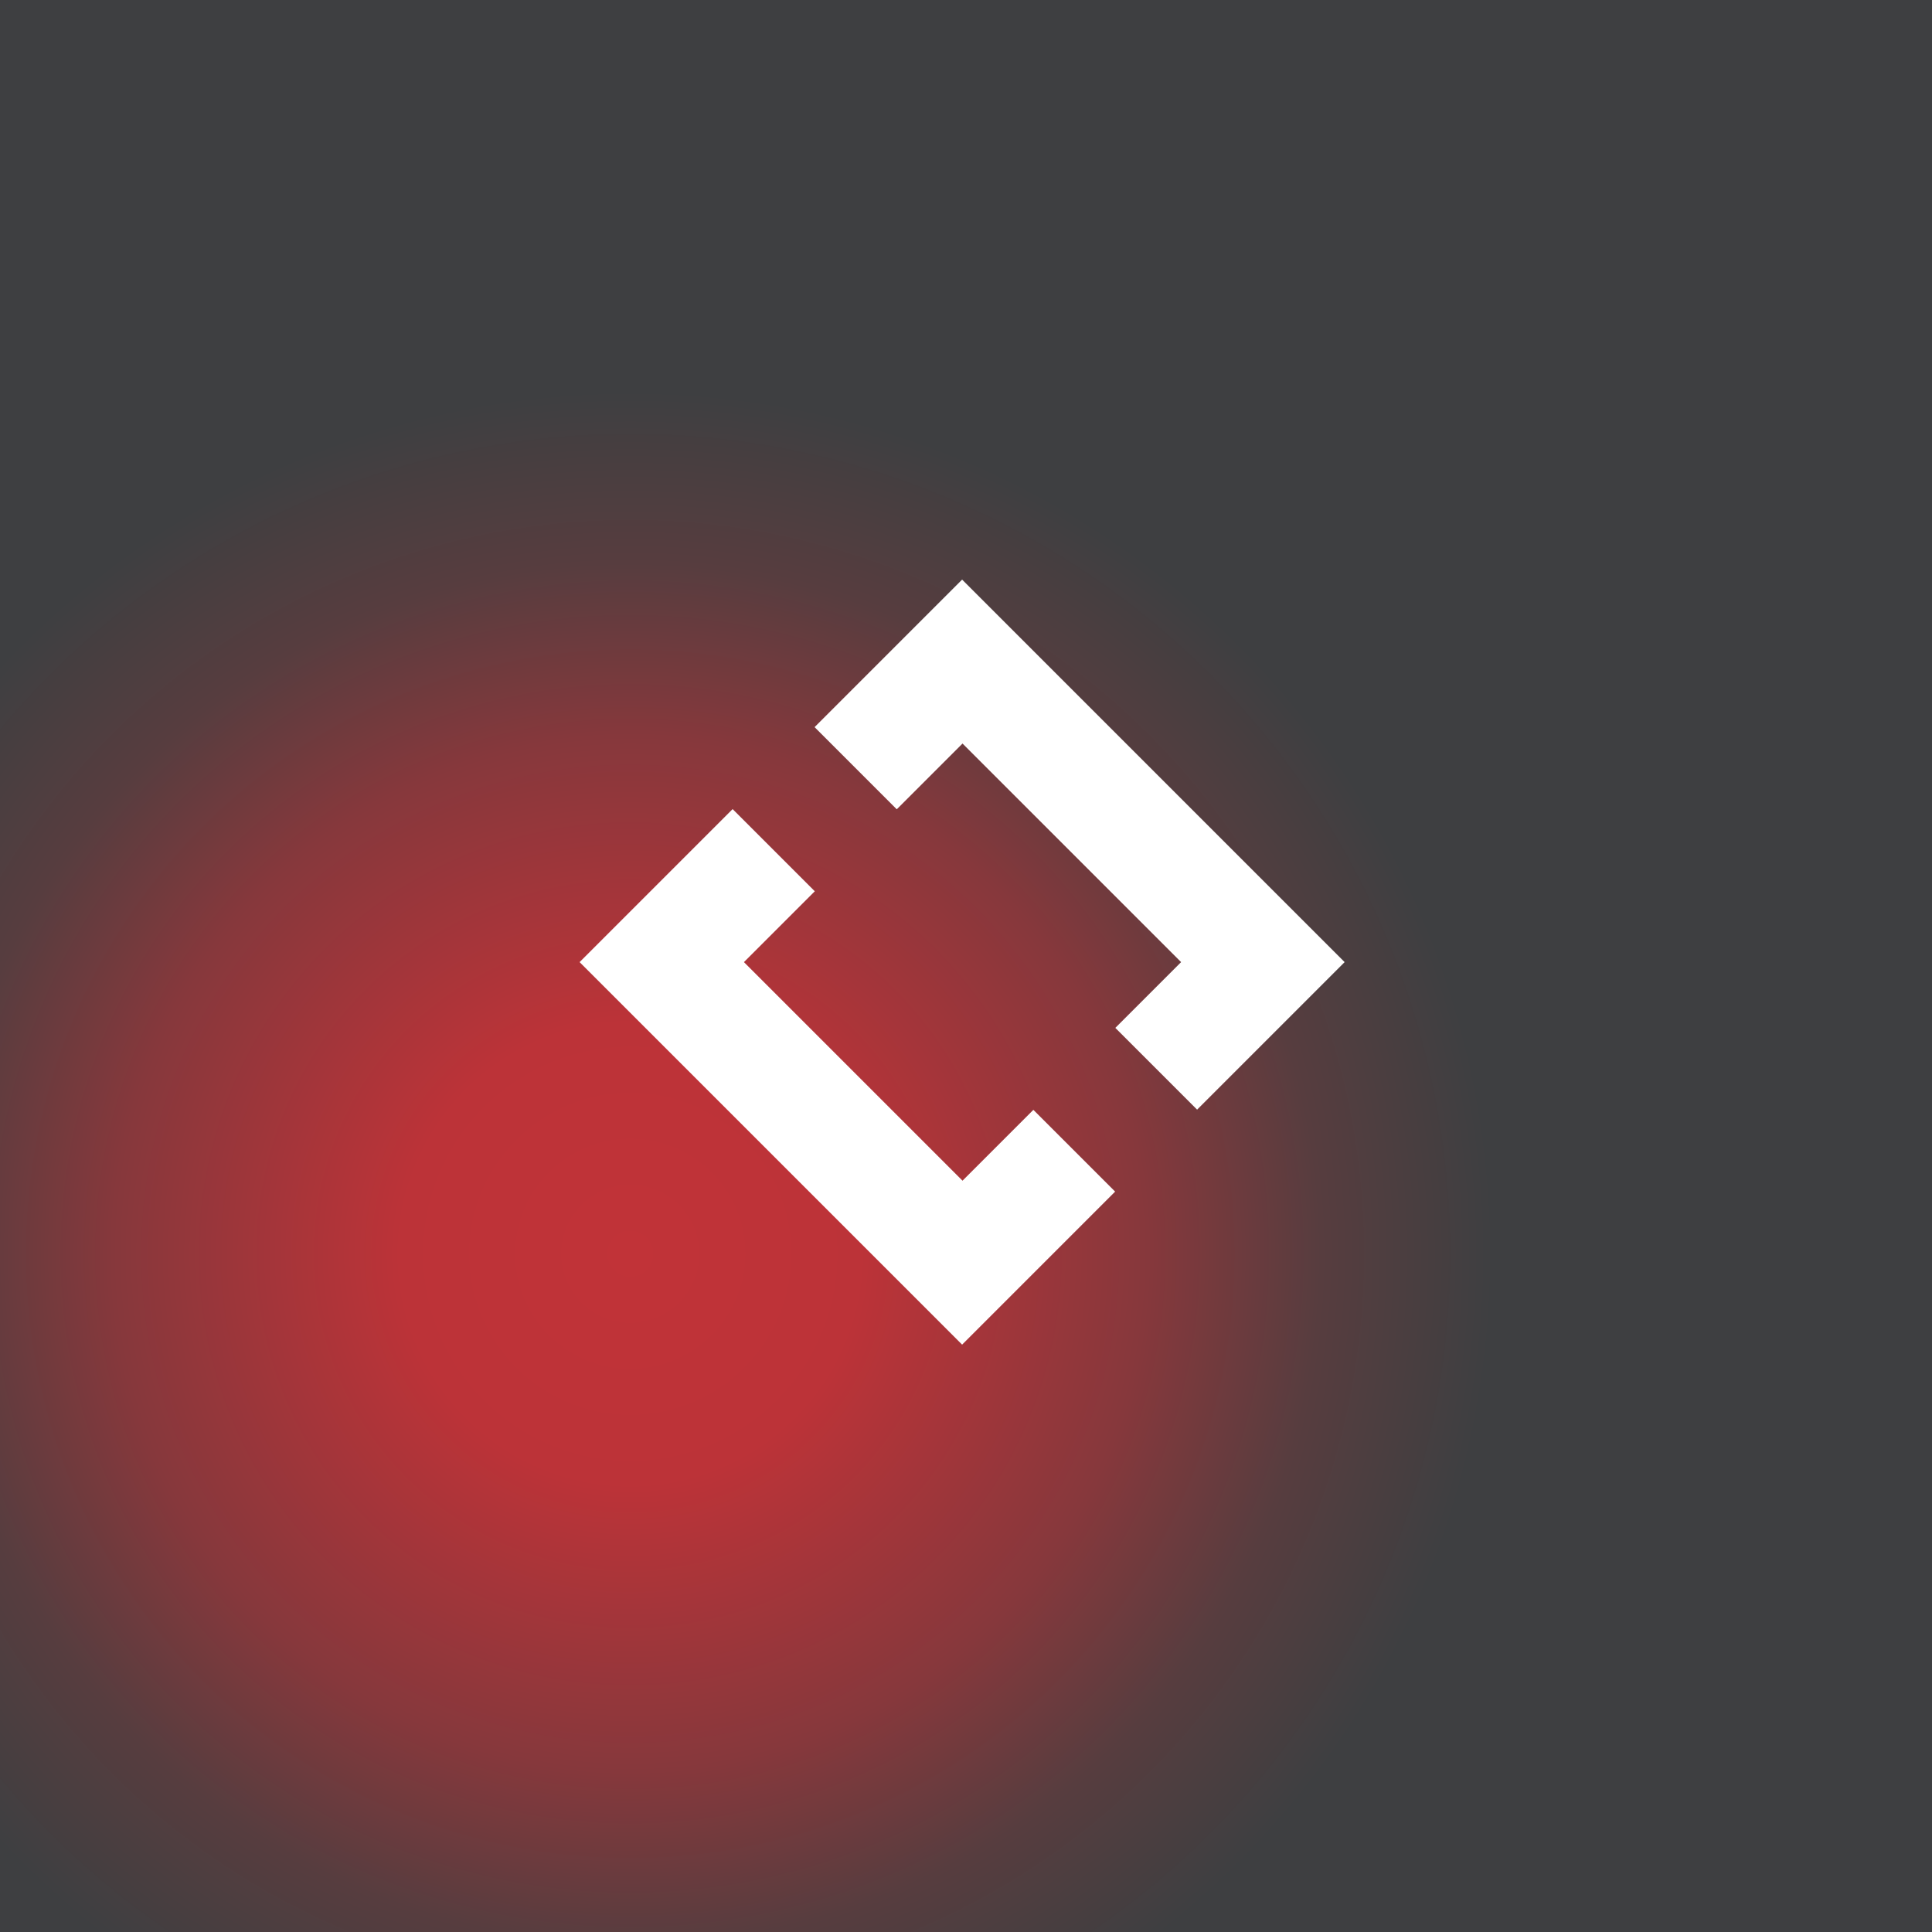
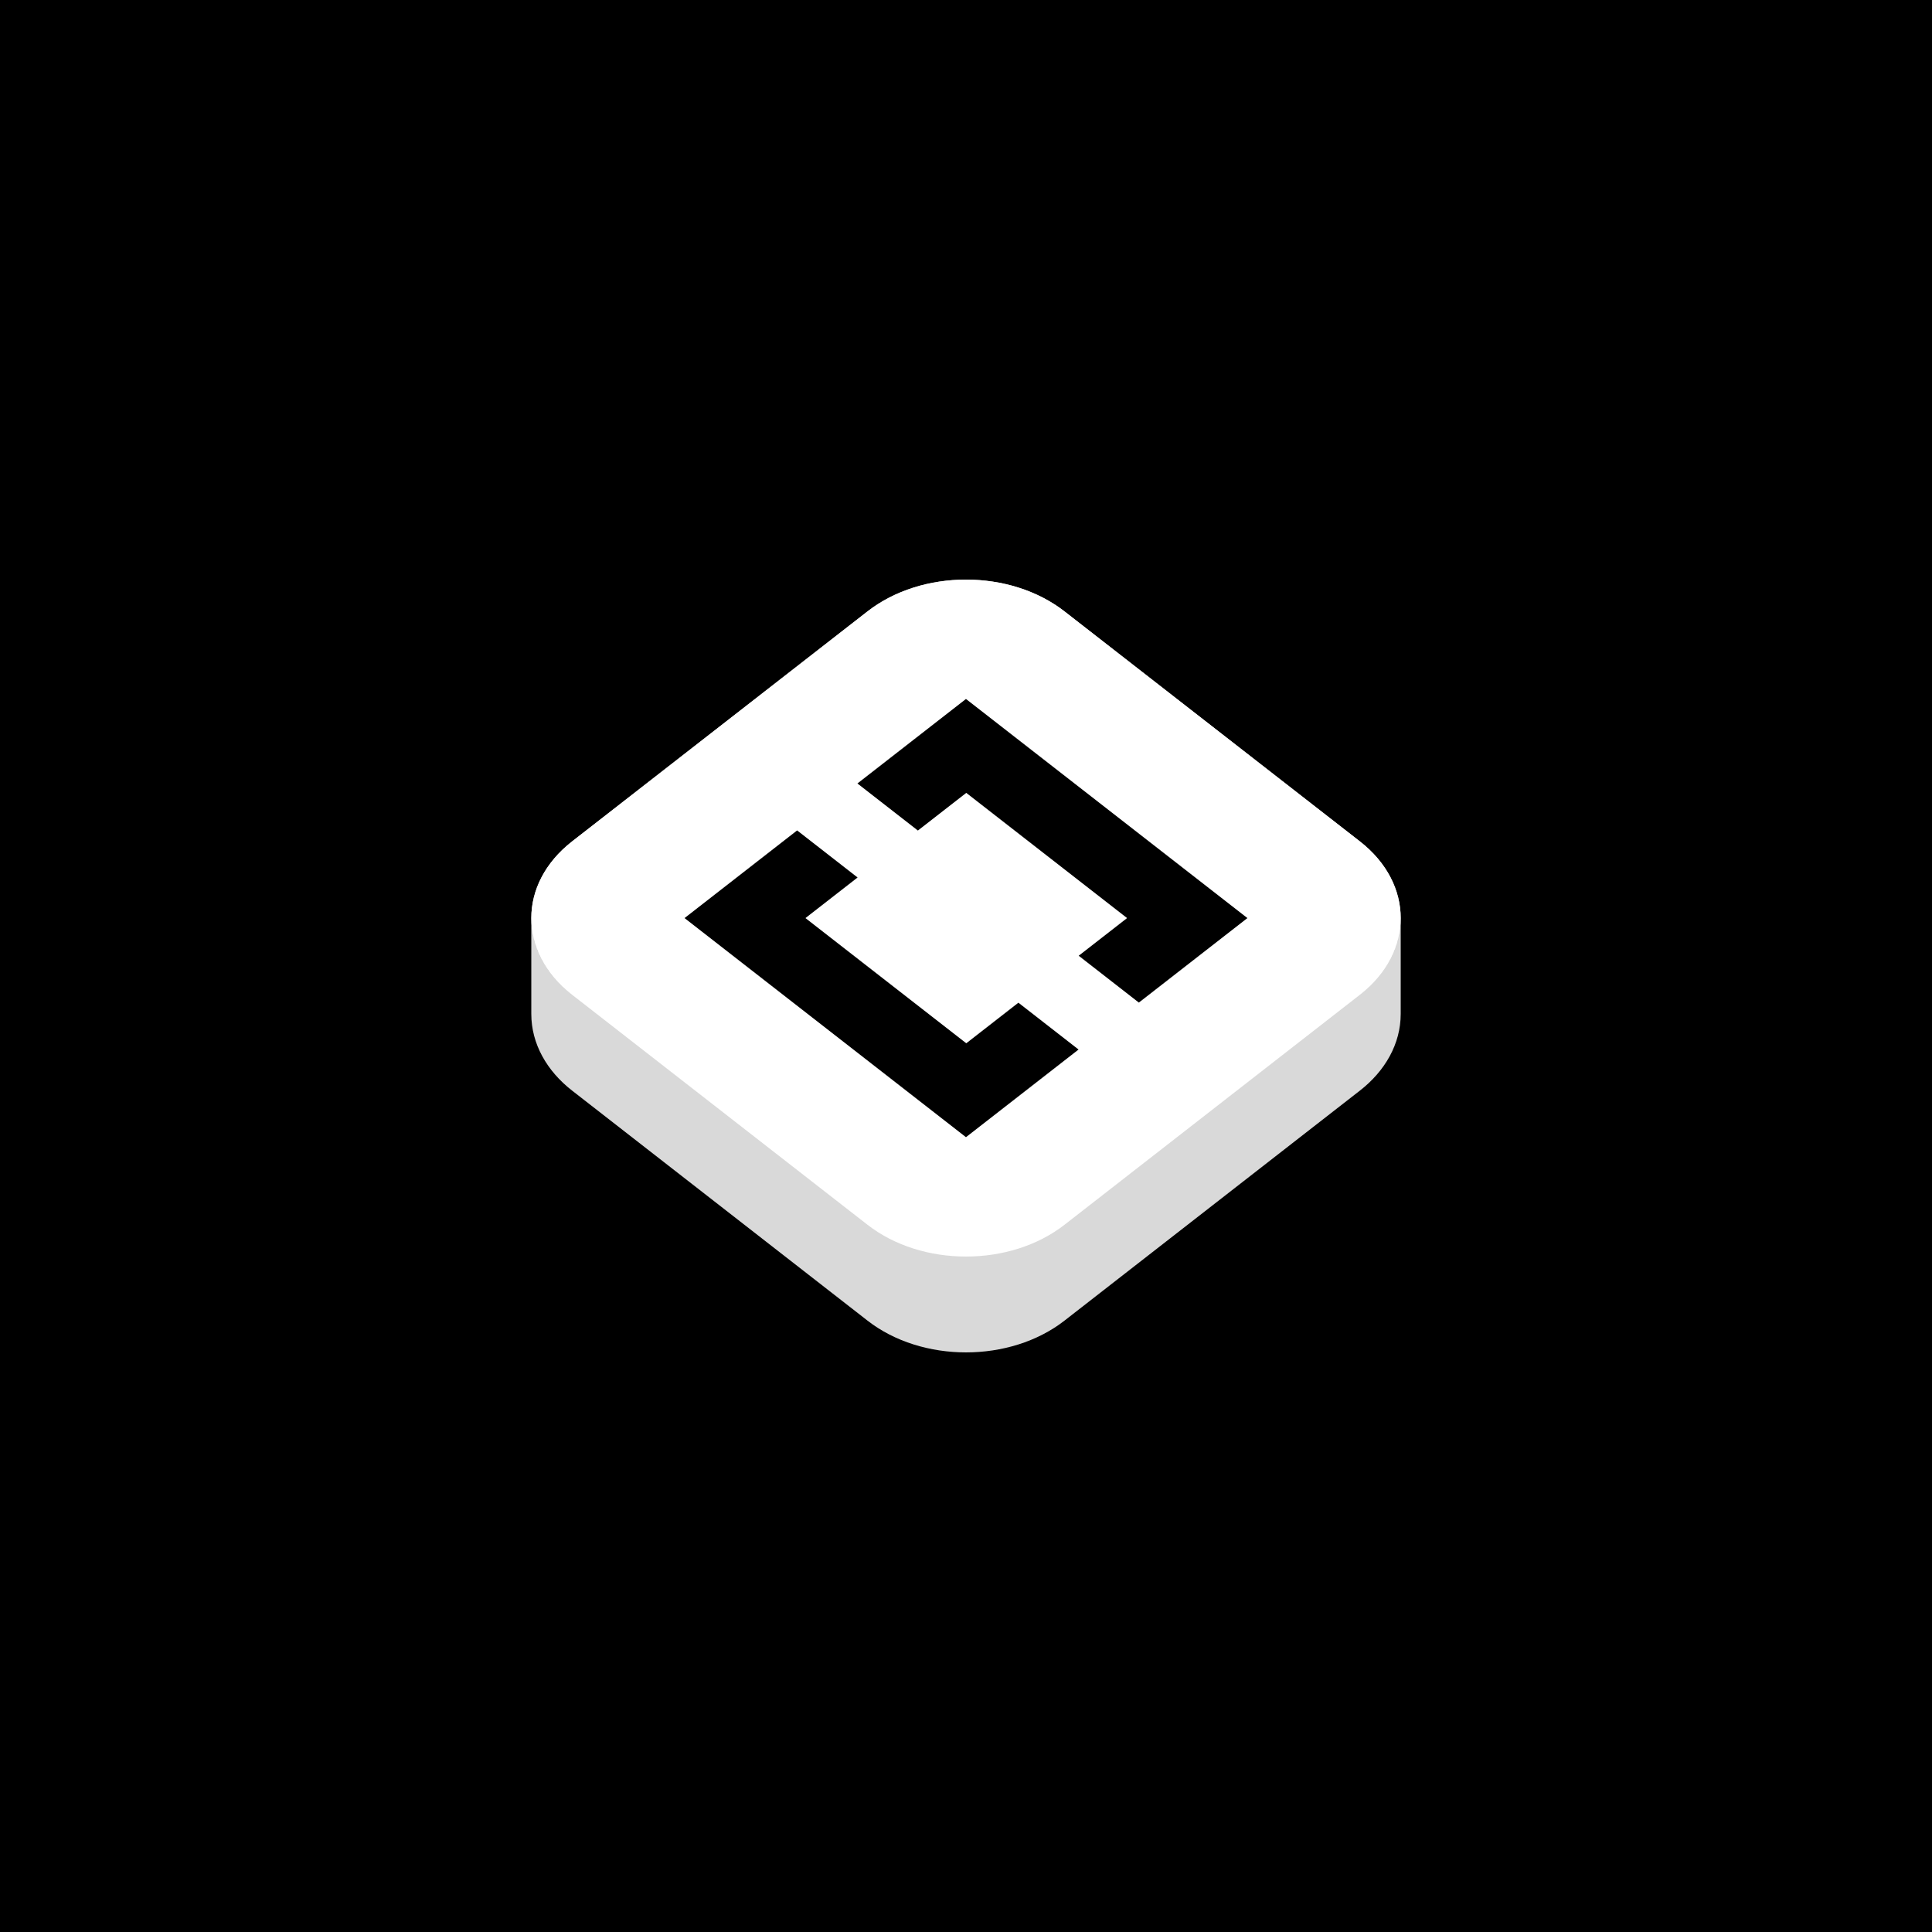
<svg xmlns="http://www.w3.org/2000/svg" width="200" height="200" viewBox="0 0 200 200" fill="none">
-   <g clip-path="url(#clip0_213_4119)">
-     <mask id="mask0_213_4119" style="mask-type:luminance" maskUnits="userSpaceOnUse" x="0" y="0" width="200" height="200">
-       <path d="M200 0H0V200H200V0Z" fill="white" />
-     </mask>
-     <g mask="url(#mask0_213_4119)">
-       <path d="M200 0H0V200H200V0Z" fill="url(#paint0_radial_213_4119)" />
-       <path fill-rule="evenodd" clip-rule="evenodd" d="M60 99.598L75.841 83.757L84.347 92.264L77.012 99.598L99.639 122.225L106.974 114.891L115.438 123.355L99.598 139.196L60 99.598ZM115.459 106.406L123.924 114.87L139.196 99.598L99.598 60L84.326 75.272L92.832 83.778L99.639 76.971L122.267 99.598L115.459 106.406Z" fill="white" />
-     </g>
+   <g clip-path="url(#clip0_190_2380)">
+     <path d="M200 0H0V200H200V0Z" fill="black" />
+     <path d="M59.223 102.977L89.806 126.79V136.712L59.223 112.899V102.977ZM110.194 126.79L140.777 102.977V112.899L110.194 136.712V126.79ZM55 95.039C55 98.139 56.614 100.945 59.223 102.977V112.899C56.614 110.867 55 108.061 55 104.961V95.039ZM145 95.039V104.961C145 108.061 143.386 110.867 140.777 112.899V102.977C143.386 100.945 145 98.139 145 95.039ZM89.806 126.79C95.436 131.174 104.564 131.174 110.194 126.79V136.712C104.564 141.096 95.436 141.096 89.806 136.712V126.79ZM89.806 63.288C95.436 58.904 104.564 58.904 110.194 63.288L140.777 87.101C146.408 91.485 146.408 98.593 140.777 102.977L110.194 126.79C104.564 131.174 95.436 131.174 89.806 126.79L59.223 102.977C53.593 98.593 53.593 91.485 59.223 87.101L89.806 63.288Z" fill="#D9D9D9" />
+     <path d="M89.806 63.288C95.436 58.904 104.564 58.904 110.194 63.288L140.777 87.101C146.408 91.485 146.408 98.593 140.777 102.977L110.194 126.79C104.564 131.174 95.436 131.174 89.806 126.79L59.223 102.977C53.593 98.593 53.593 91.485 59.223 87.101L89.806 63.288Z" fill="white" />
+     <path d="M70.864 95.039L82.518 85.965L88.776 90.838L83.38 95.039L100.028 108L105.424 103.799L111.651 108.647L99.997 117.721L70.864 95.039Z" fill="black" />
+     <path d="M111.666 98.938L117.894 103.787L129.13 95.039L99.997 72.357L88.761 81.105L95.019 85.977L100.028 82.078L116.675 95.039L111.666 98.938Z" fill="black" />
  </g>
  <defs>
-     <radialGradient id="paint0_radial_213_4119" cx="0" cy="0" r="1" gradientUnits="userSpaceOnUse" gradientTransform="translate(65 130) scale(120)">
-       <stop stop-color="#C13338" />
-       <stop offset="0.2" stop-color="#BC3338" />
-       <stop offset="0.45" stop-color="#86383C" />
-       <stop offset="0.6" stop-color="#573D3F" />
-       <stop offset="0.75" stop-color="#3E3F41" />
-     </radialGradient>
-     <clipPath id="clip0_213_4119">
+     <clipPath id="clip0_190_2380">
      <rect width="200" height="200" fill="white" />
    </clipPath>
  </defs>
</svg>
